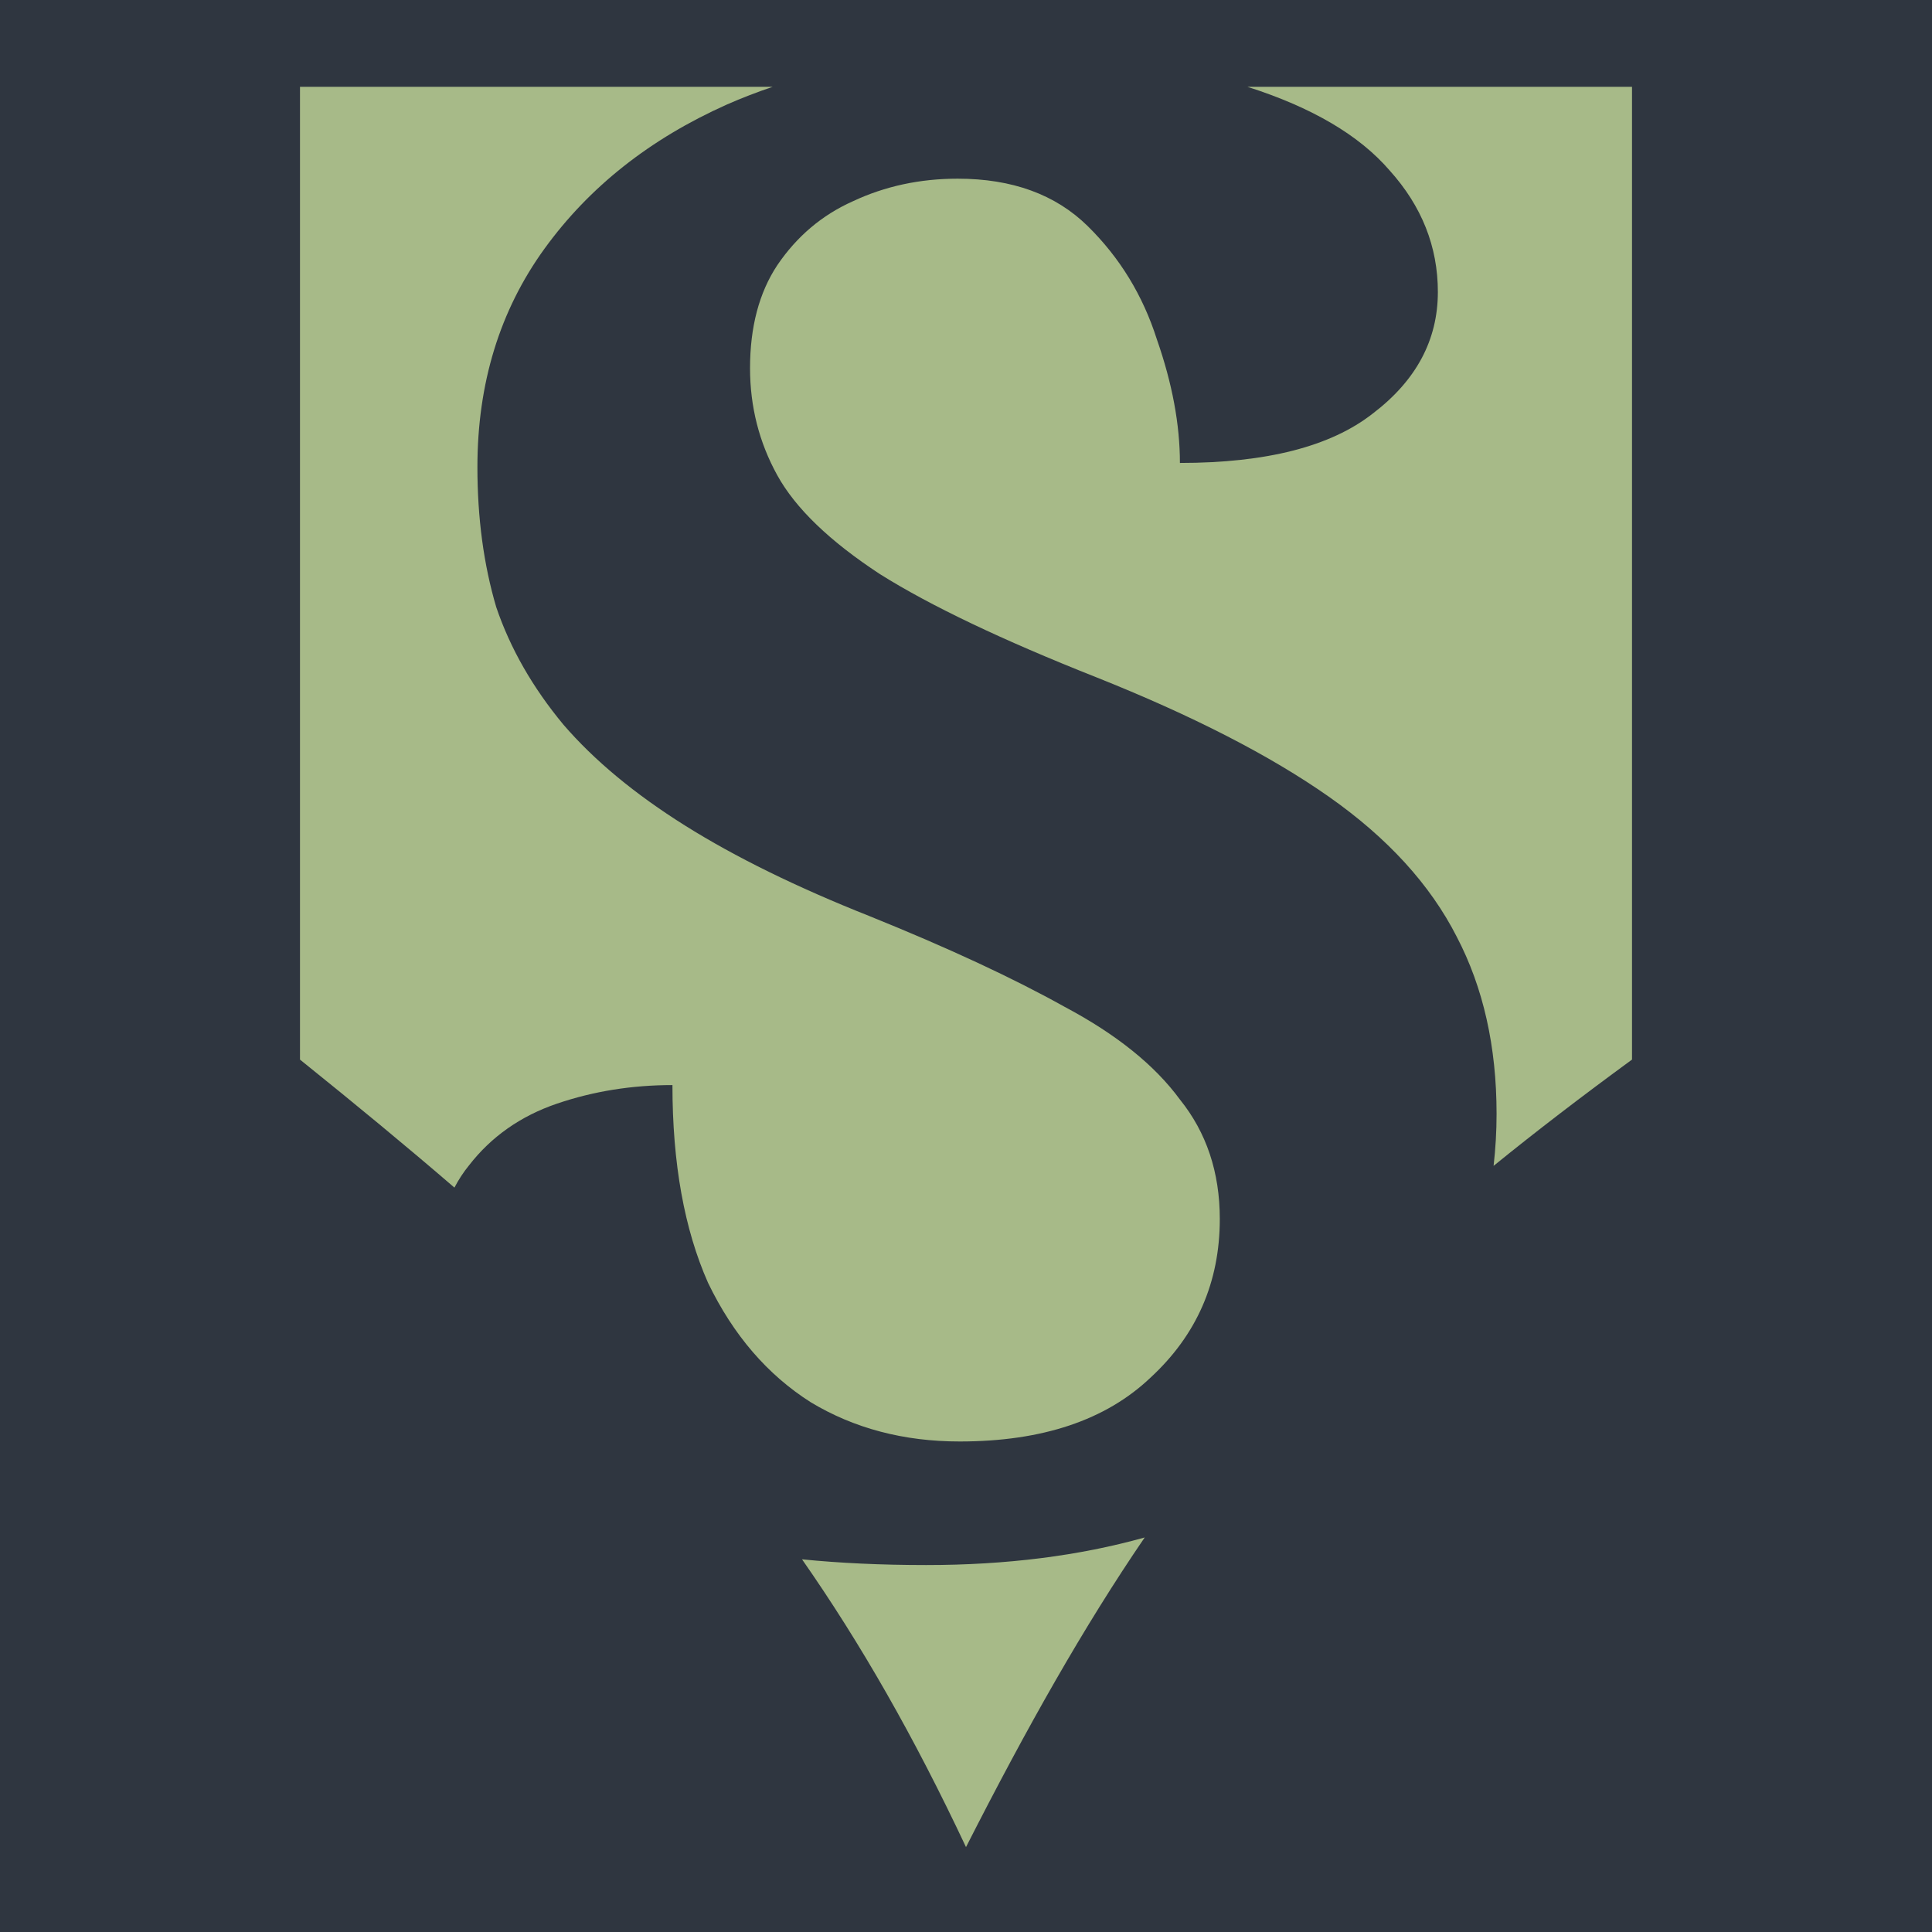
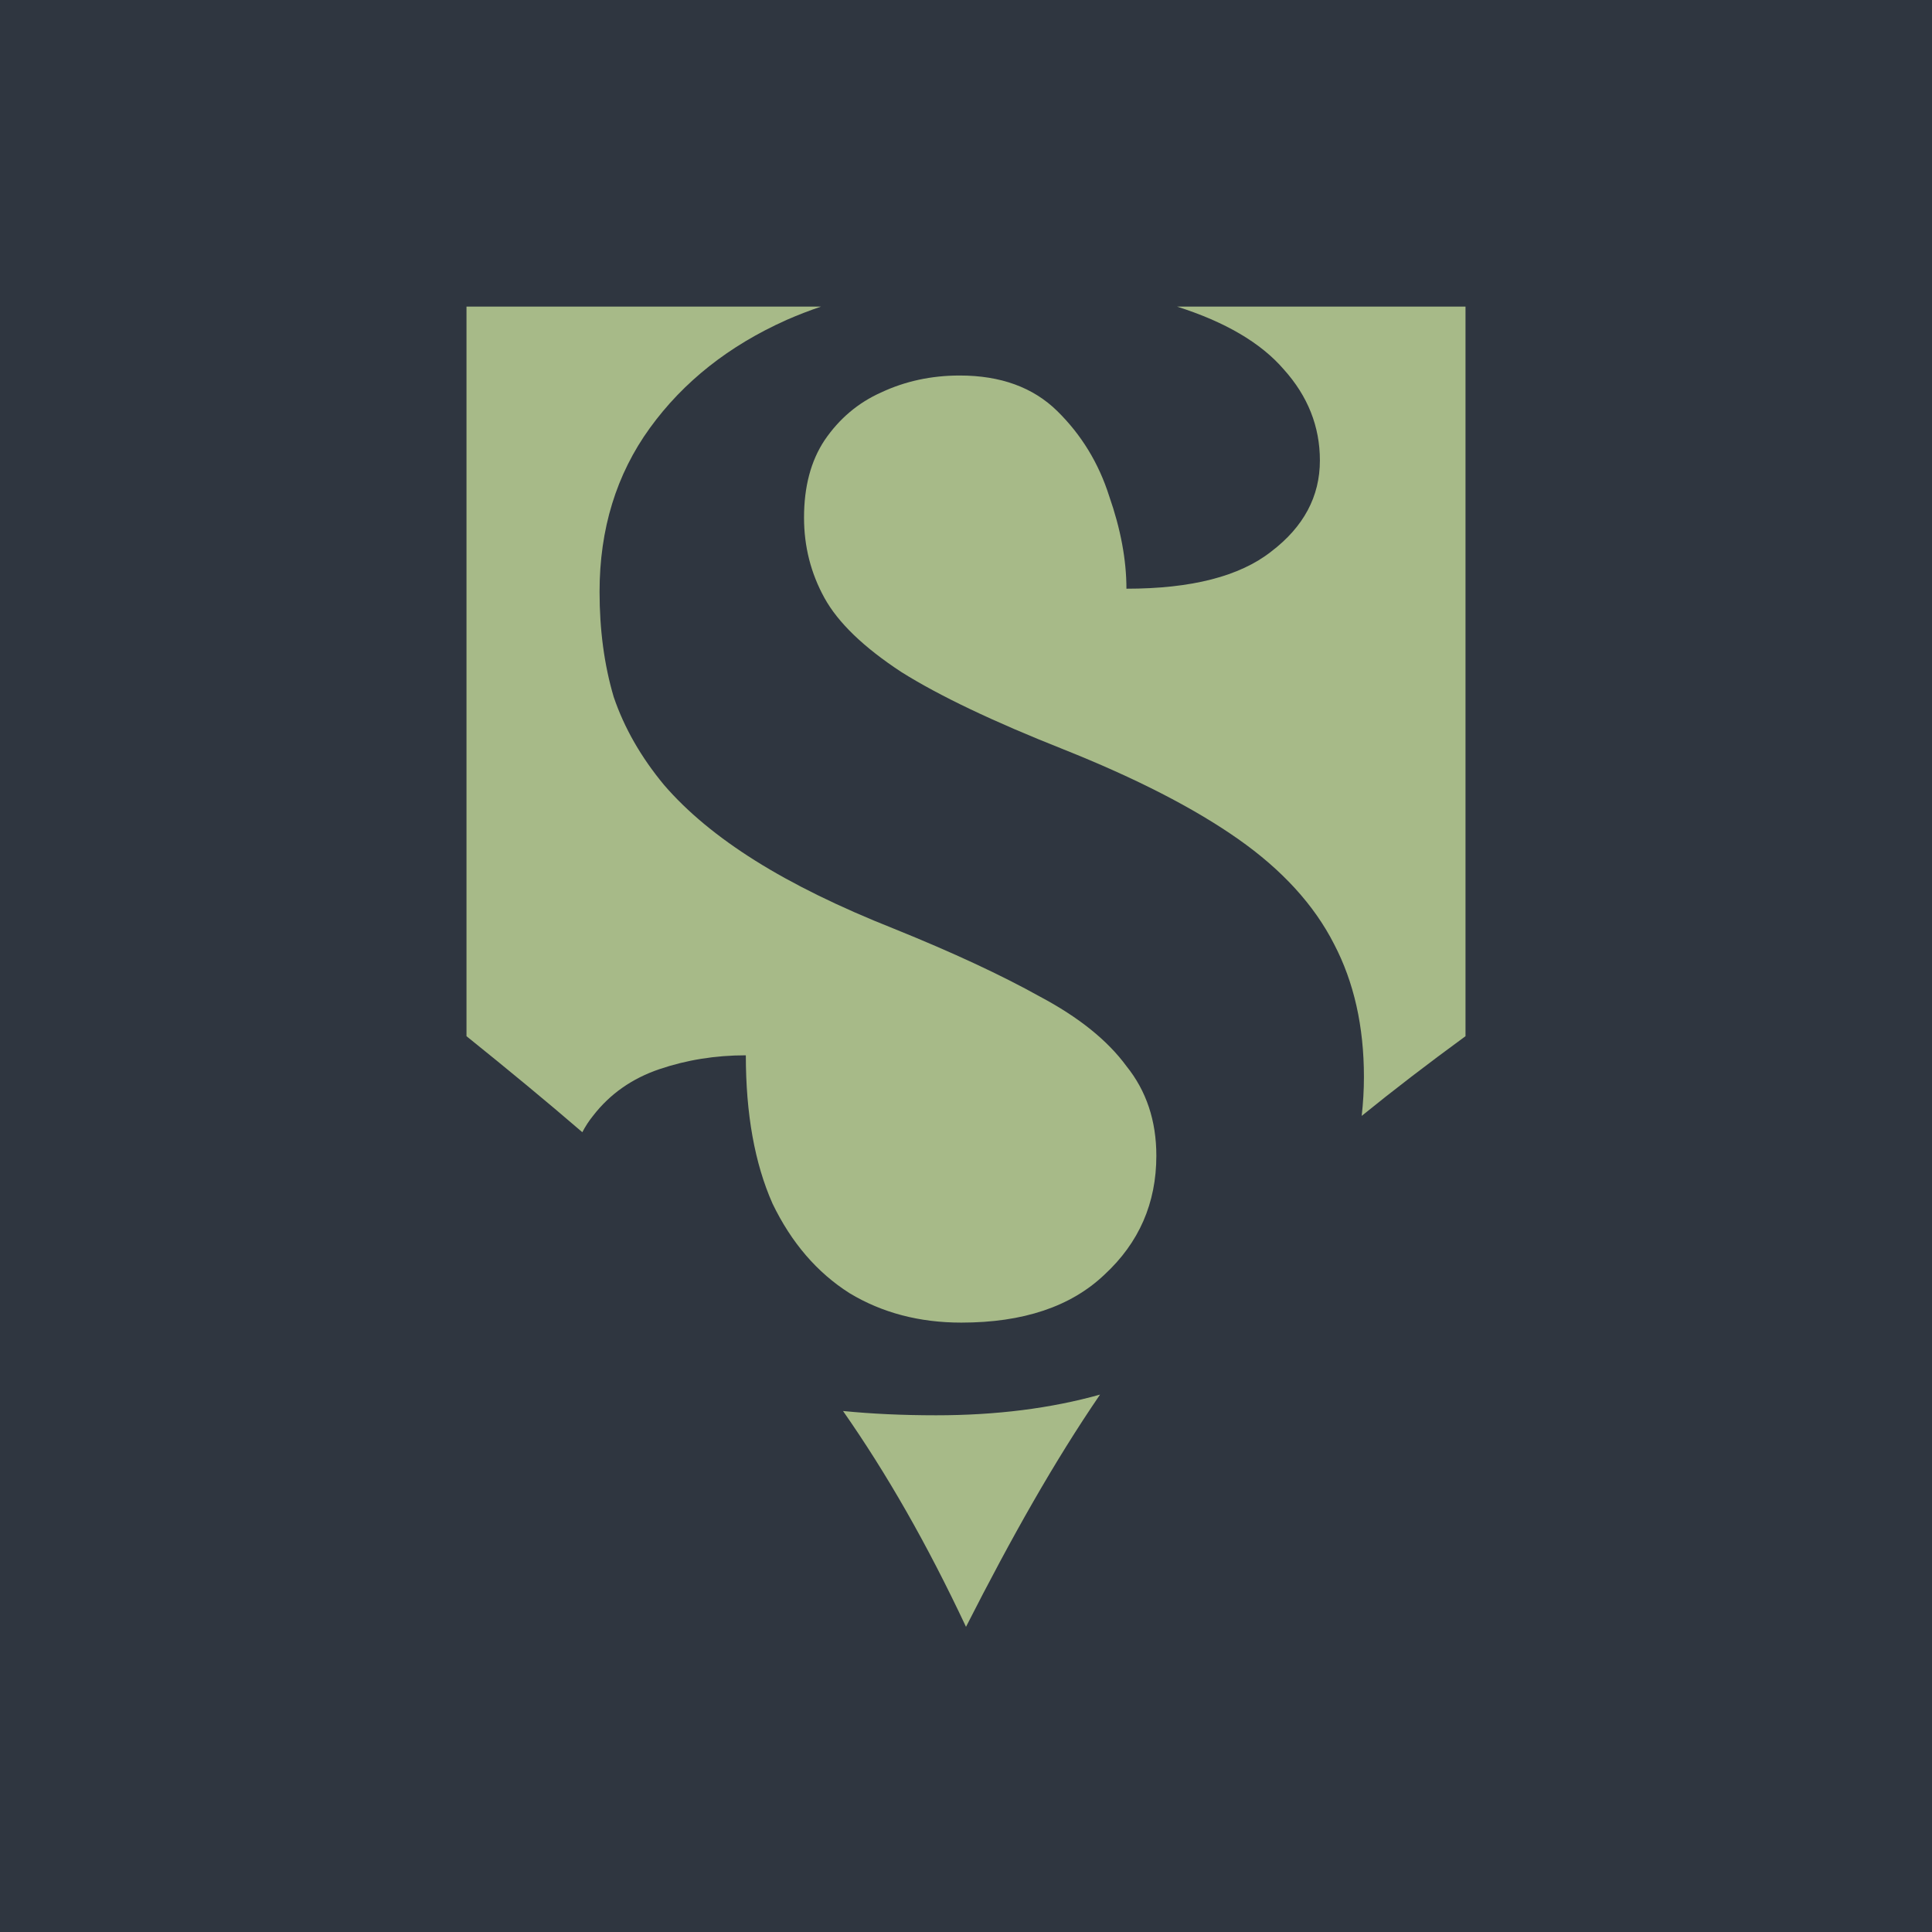
<svg xmlns="http://www.w3.org/2000/svg" width="1024" height="1024" viewBox="0 0 1024 1024" fill="none">
  <rect width="1024" height="1024" fill="#2F3640" />
-   <path d="M606.72 814.887C574.5 862.05 544.529 915.055 512 979C484.442 920.401 456.136 870.932 425.091 826.474C445.151 828.483 467.083 829.511 490.893 829.511C533.398 829.51 572.001 824.622 606.72 814.887Z" fill="#A7BA88" />
-   <path d="M409.562 46C401.288 48.804 393.192 51.924 385.293 55.388C344.539 73.585 312.301 99.066 288.589 131.821C264.88 164.576 253.038 203.17 253.038 247.571C253.04 274.497 256.351 299.244 263.019 321.804C270.429 343.642 282.298 364.394 298.601 384.048C314.902 402.971 336.396 420.814 363.07 437.554C389.745 454.294 422.361 470.292 460.89 485.576C502.384 502.318 536.841 518.344 564.257 533.63C591.671 548.187 612.042 564.571 625.379 582.768C639.457 600.237 646.518 621.348 646.518 646.096C646.516 679.574 634.269 707.587 609.82 730.15C586.109 752.714 552.399 764.013 508.684 764.014C479.046 764.014 452.741 757.084 429.771 743.256C406.799 728.698 388.62 707.589 375.282 679.928C362.688 651.541 356.406 616.601 356.406 575.115C334.917 575.115 314.519 578.385 295.253 584.937C275.993 591.487 260.429 602.404 248.575 617.685C245.637 621.292 243.067 625.225 240.857 629.458C215.544 607.643 188.391 585.243 159 561.607V46H409.562Z" fill="#A7BA88" />
-   <path d="M865 561.607C838.375 581.078 814.062 599.714 791.635 617.933C792.658 608.961 793.216 599.775 793.216 590.389C793.214 554.732 786.182 523.44 772.109 496.513C758.029 468.852 735.414 444.086 704.292 422.249C673.172 400.414 632.054 379.3 580.932 358.921C531.285 339.267 493.114 321.072 466.438 304.33C439.762 286.861 421.613 269.378 411.98 251.908C402.35 234.442 397.537 215.526 397.536 195.149C397.536 173.312 402.347 155.116 411.98 140.558C422.354 125.272 435.692 113.973 451.994 106.694C469.035 98.69 487.564 94.704 507.568 94.704C536.461 94.705 559.428 103.064 576.469 119.8C593.512 136.542 605.757 156.581 613.167 179.874C621.314 203.161 625.379 224.994 625.379 245.371C671.319 245.371 705.401 236.627 727.631 219.16C750.602 201.69 762.097 180.224 762.097 154.748C762.097 130.727 753.57 109.261 736.526 90.336C720.426 71.644 695.288 56.882 661.116 46H865V561.607Z" fill="#A7BA88" />
+   <g transform="translate(512, 512) scale(0.75) translate(-512, -512)">
+     <path d="M606.72 814.887C574.5 862.05 544.529 915.055 512 979C484.442 920.401 456.136 870.932 425.091 826.474C445.151 828.483 467.083 829.511 490.893 829.511C533.398 829.51 572.001 824.622 606.72 814.887Z" fill="#A7BA88" />
+     <path d="M409.562 46C401.288 48.804 393.192 51.924 385.293 55.388C344.539 73.585 312.301 99.066 288.589 131.821C264.88 164.576 253.038 203.17 253.038 247.571C253.04 274.497 256.351 299.244 263.019 321.804C270.429 343.642 282.298 364.394 298.601 384.048C314.902 402.971 336.396 420.814 363.07 437.554C389.745 454.294 422.361 470.292 460.89 485.576C502.384 502.318 536.841 518.344 564.257 533.63C591.671 548.187 612.042 564.571 625.379 582.768C639.457 600.237 646.518 621.348 646.518 646.096C646.516 679.574 634.269 707.587 609.82 730.15C586.109 752.714 552.399 764.013 508.684 764.014C479.046 764.014 452.741 757.084 429.771 743.256C406.799 728.698 388.62 707.589 375.282 679.928C362.688 651.541 356.406 616.601 356.406 575.115C334.917 575.115 314.519 578.385 295.253 584.937C275.993 591.487 260.429 602.404 248.575 617.685C245.637 621.292 243.067 625.225 240.857 629.458C215.544 607.643 188.391 585.243 159 561.607V46H409.562Z" fill="#A7BA88" />
+     <path d="M865 561.607C838.375 581.078 814.062 599.714 791.635 617.933C792.658 608.961 793.216 599.775 793.216 590.389C793.214 554.732 786.182 523.44 772.109 496.513C758.029 468.852 735.414 444.086 704.292 422.249C673.172 400.414 632.054 379.3 580.932 358.921C531.285 339.267 493.114 321.072 466.438 304.33C439.762 286.861 421.613 269.378 411.98 251.908C402.35 234.442 397.537 215.526 397.536 195.149C397.536 173.312 402.347 155.116 411.98 140.558C422.354 125.272 435.692 113.973 451.994 106.694C469.035 98.69 487.564 94.704 507.568 94.704C536.461 94.705 559.428 103.064 576.469 119.8C593.512 136.542 605.757 156.581 613.167 179.874C621.314 203.161 625.379 224.994 625.379 245.371C671.319 245.371 705.401 236.627 727.631 219.16C750.602 201.69 762.097 180.224 762.097 154.748C762.097 130.727 753.57 109.261 736.526 90.336C720.426 71.644 695.288 56.882 661.116 46H865V561.607Z" fill="#A7BA88" />
+   </g>
</svg>
